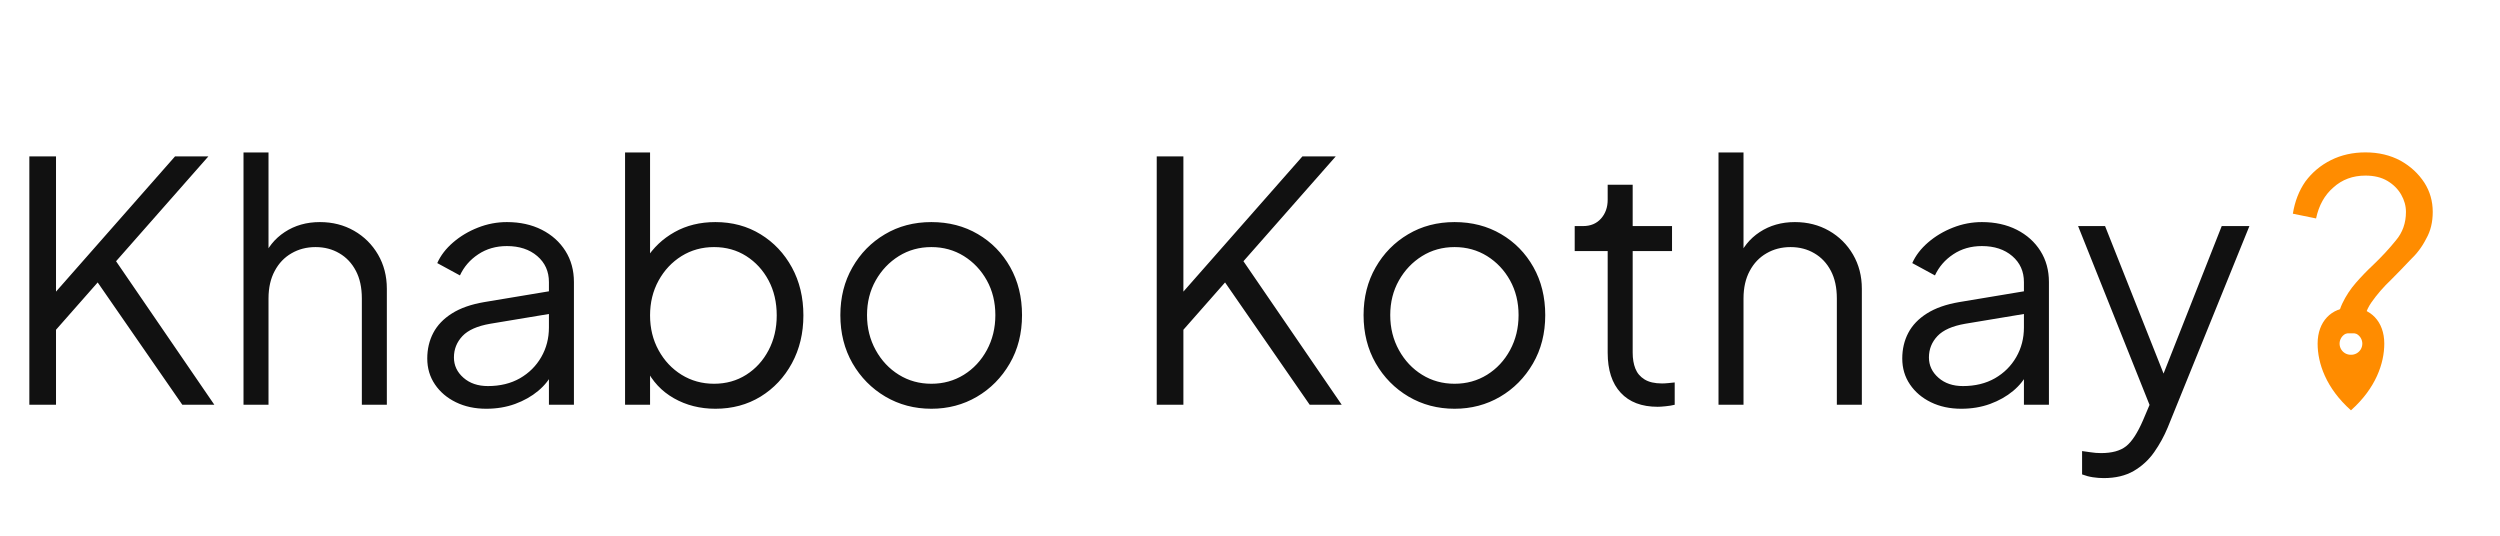
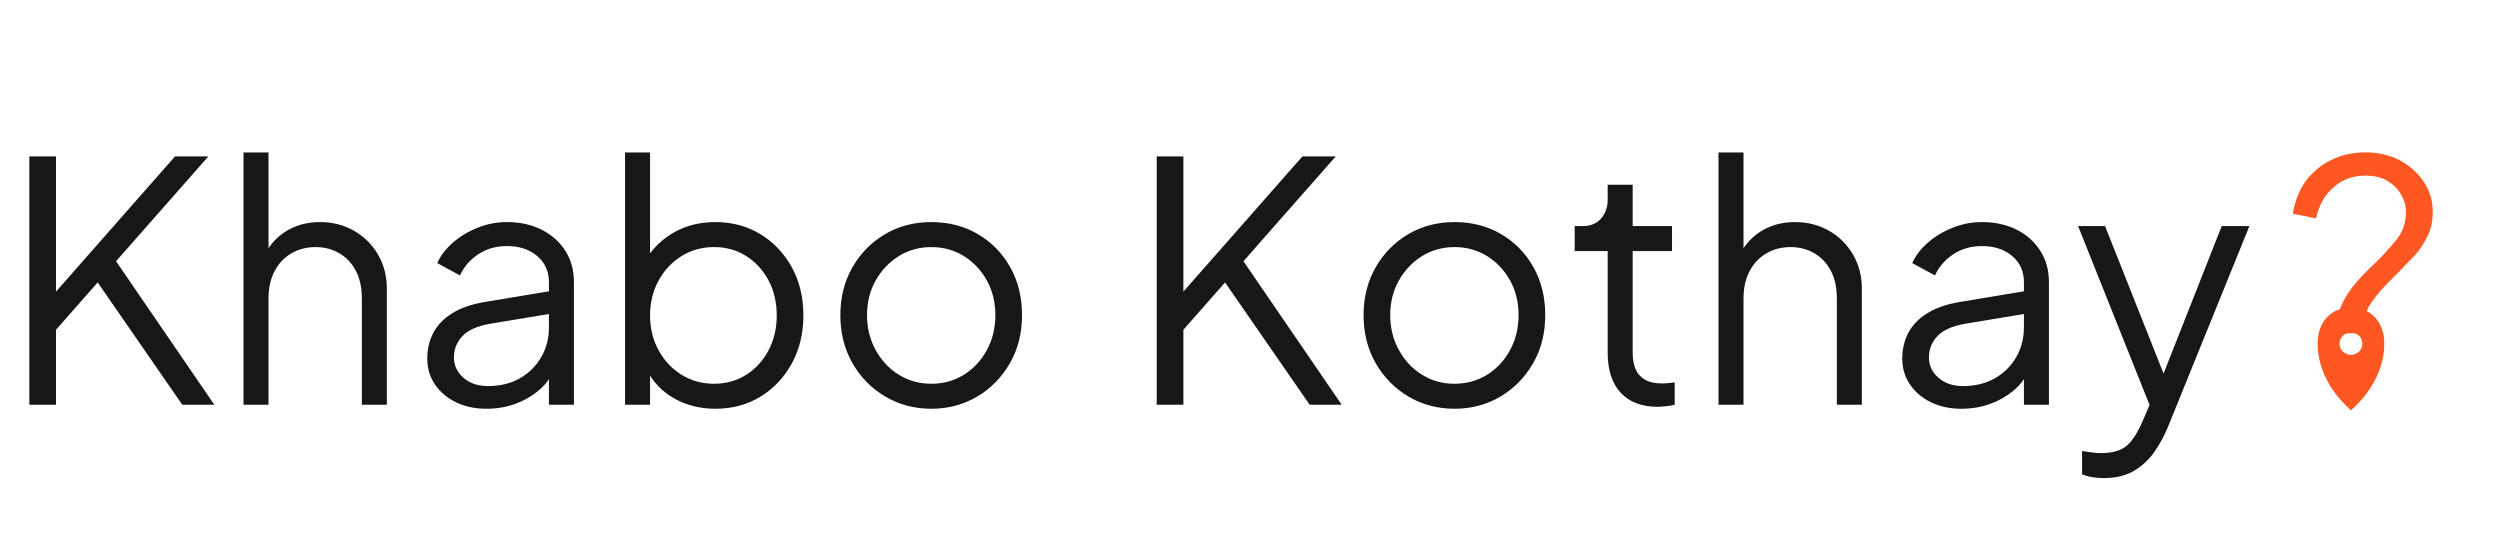
<svg xmlns="http://www.w3.org/2000/svg" viewBox="0 0 420 90" width="420" height="90">
-   <path d="M9.41 68L4.93 68L4.93 26.28L9.41 26.28L9.41 50.64L8.40 50.14L29.40 26.28L35 26.28L18.14 45.43L18.37 42.24L36.01 68L30.63 68L16.41 47.45L9.41 55.40 M45.11 68L40.91 68L40.91 25.61L45.11 25.61L45.11 43.81L44.16 43.58Q45.28 40.67 47.83 38.99Q50.38 37.31 53.74 37.31Q56.93 37.31 59.48 38.77Q62.02 40.22 63.51 42.77Q64.99 45.32 64.99 48.51L64.99 68L60.79 68L60.79 50.14Q60.79 47.39 59.78 45.49Q58.78 43.58 57.01 42.55Q55.25 41.51 53.01 41.51Q50.77 41.51 48.98 42.55Q47.18 43.58 46.15 45.52Q45.11 47.45 45.11 50.14 M81.69 68.67Q78.84 68.67 76.60 67.58Q74.36 66.49 73.07 64.58Q71.78 62.68 71.78 60.22Q71.78 57.86 72.79 55.93Q73.80 54 75.92 52.66Q78.05 51.31 81.36 50.75L93.12 48.79L93.12 52.60L82.36 54.39Q79.12 54.95 77.69 56.46Q76.26 57.98 76.26 60.05Q76.26 62.06 77.86 63.46Q79.45 64.86 81.97 64.86Q85.05 64.86 87.35 63.55Q89.64 62.23 90.93 59.99Q92.22 57.75 92.22 55.01L92.22 47.39Q92.22 44.70 90.26 43.02Q88.30 41.34 85.16 41.34Q82.42 41.34 80.35 42.72Q78.28 44.09 77.27 46.27L73.46 44.20Q74.30 42.30 76.12 40.73Q77.94 39.16 80.29 38.24Q82.64 37.31 85.16 37.31Q88.47 37.31 91.02 38.60Q93.56 39.89 94.99 42.16Q96.42 44.42 96.42 47.39L96.42 68L92.22 68L92.22 62.01L92.84 62.62Q92.05 64.30 90.40 65.68Q88.75 67.05 86.54 67.86Q84.32 68.67 81.69 68.67 M120.19 68.67Q116.32 68.67 113.22 66.91Q110.11 65.14 108.54 61.90L109.21 61.28L109.21 68L105.01 68L105.01 25.61L109.21 25.61L109.21 44.70L108.54 43.53Q110.33 40.67 113.33 38.99Q116.32 37.31 120.19 37.31Q124.44 37.31 127.78 39.36Q131.11 41.40 133.04 44.93Q134.97 48.46 134.97 52.99Q134.97 57.47 133.04 61.03Q131.11 64.58 127.78 66.63Q124.44 68.67 120.19 68.67M119.96 64.47Q122.99 64.47 125.37 62.96Q127.75 61.45 129.12 58.84Q130.49 56.24 130.49 52.99Q130.49 49.69 129.12 47.11Q127.75 44.54 125.37 43.02Q122.99 41.51 119.96 41.51Q116.94 41.51 114.50 43.02Q112.07 44.54 110.64 47.14Q109.21 49.74 109.21 52.99Q109.21 56.24 110.64 58.84Q112.07 61.45 114.50 62.96Q116.94 64.47 119.96 64.47 M156.47 68.67Q152.21 68.67 148.74 66.63Q145.27 64.58 143.22 61.03Q141.18 57.47 141.18 52.94Q141.18 48.46 143.20 44.93Q145.21 41.40 148.66 39.36Q152.10 37.31 156.47 37.31Q160.84 37.31 164.28 39.33Q167.72 41.34 169.71 44.87Q171.70 48.40 171.70 52.94Q171.70 57.53 169.63 61.08Q167.56 64.64 164.11 66.66Q160.67 68.67 156.47 68.67M156.47 64.47Q159.49 64.47 161.93 62.96Q164.36 61.45 165.79 58.82Q167.22 56.18 167.22 52.94Q167.22 49.69 165.79 47.11Q164.36 44.54 161.93 43.02Q159.49 41.51 156.47 41.51Q153.44 41.51 151.01 43.02Q148.57 44.54 147.12 47.11Q145.66 49.69 145.66 52.94Q145.66 56.18 147.12 58.82Q148.57 61.45 151.01 62.96Q153.44 64.47 156.47 64.47 M198.81 68L194.33 68L194.33 26.28L198.81 26.28L198.81 50.64L197.80 50.14L218.80 26.28L224.40 26.28L207.54 45.43L207.77 42.24L225.41 68L220.03 68L205.81 47.45L198.81 55.40 M244.37 68.67Q240.11 68.67 236.64 66.63Q233.17 64.58 231.12 61.03Q229.08 57.47 229.08 52.94Q229.08 48.46 231.10 44.93Q233.11 41.40 236.56 39.36Q240 37.31 244.37 37.31Q248.74 37.31 252.18 39.33Q255.62 41.34 257.61 44.87Q259.60 48.40 259.60 52.94Q259.60 57.53 257.53 61.08Q255.46 64.64 252.01 66.66Q248.57 68.67 244.37 68.67M244.37 64.47Q247.39 64.47 249.83 62.96Q252.26 61.45 253.69 58.82Q255.12 56.18 255.12 52.94Q255.12 49.69 253.69 47.11Q252.26 44.54 249.83 43.02Q247.39 41.51 244.37 41.51Q241.34 41.51 238.91 43.02Q236.47 44.54 235.02 47.11Q233.56 49.69 233.56 52.94Q233.56 56.18 235.02 58.82Q236.47 61.45 238.91 62.96Q241.34 64.47 244.37 64.47 M278.49 68.34Q274.46 68.34 272.28 65.98Q270.09 63.63 270.09 59.26L270.09 42.18L264.55 42.18L264.55 37.98L265.95 37.98Q267.85 37.98 268.97 36.72Q270.09 35.46 270.09 33.56L270.09 31.04L274.29 31.04L274.29 37.98L280.90 37.98L280.90 42.18L274.29 42.18L274.29 59.26Q274.29 60.78 274.74 61.92Q275.19 63.07 276.28 63.74Q277.37 64.42 279.22 64.42Q279.67 64.42 280.28 64.36Q280.90 64.30 281.35 64.25L281.35 68Q280.68 68.17 279.84 68.25Q279 68.34 278.49 68.34 M292.91 68L288.71 68L288.71 25.61L292.91 25.61L292.91 43.81L291.96 43.58Q293.08 40.67 295.63 38.99Q298.18 37.31 301.54 37.31Q304.73 37.31 307.28 38.77Q309.82 40.22 311.31 42.77Q312.79 45.32 312.79 48.51L312.79 68L308.59 68L308.59 50.14Q308.59 47.39 307.58 45.49Q306.58 43.58 304.81 42.55Q303.05 41.51 300.81 41.51Q298.57 41.51 296.78 42.55Q294.98 43.58 293.95 45.52Q292.91 47.45 292.91 50.14 M329.49 68.67Q326.64 68.67 324.40 67.58Q322.16 66.49 320.87 64.58Q319.58 62.68 319.58 60.22Q319.58 57.86 320.59 55.93Q321.60 54 323.72 52.66Q325.85 51.31 329.16 50.75L340.92 48.79L340.92 52.60L330.16 54.39Q326.92 54.95 325.49 56.46Q324.06 57.98 324.06 60.05Q324.06 62.06 325.66 63.46Q327.25 64.86 329.77 64.86Q332.85 64.86 335.15 63.55Q337.44 62.23 338.73 59.99Q340.02 57.75 340.02 55.01L340.02 47.39Q340.02 44.70 338.06 43.02Q336.10 41.34 332.96 41.34Q330.22 41.34 328.15 42.72Q326.08 44.09 325.07 46.27L321.26 44.20Q322.10 42.30 323.92 40.73Q325.74 39.16 328.09 38.24Q330.44 37.31 332.96 37.31Q336.27 37.31 338.82 38.60Q341.36 39.89 342.79 42.16Q344.22 44.42 344.22 47.39L344.22 68L340.02 68L340.02 62.01L340.64 62.62Q339.85 64.30 338.20 65.68Q336.55 67.05 334.34 67.86Q332.12 68.67 329.49 68.67 M353.43 80.32Q352.53 80.32 351.61 80.18Q350.68 80.04 349.79 79.70L349.79 75.78Q350.35 75.84 351.22 75.98Q352.08 76.12 352.98 76.12Q355.72 76.12 357.18 74.97Q358.64 73.82 360.04 70.58L361.94 66.10L361.83 69.79L349.12 37.98L353.65 37.98L364.07 64.25L362.89 64.25L373.25 37.98L377.90 37.98L364.18 71.81Q363.28 73.99 361.91 75.95Q360.54 77.91 358.47 79.12Q356.40 80.32 353.43 80.32" fill="#111111" />
-   <path d="M397 56L392.60 56L392.60 55.50Q392.60 52.90 393.50 51Q394.40 49.10 395.80 47.50Q397.20 45.90 398.70 44.50Q400.80 42.50 402.50 40.40Q404.20 38.40 404.20 35.60Q404.20 34.10 403.40 32.70Q402.60 31.30 401.10 30.40Q399.60 29.50 397.40 29.50Q394.20 29.50 392 31.50Q389.80 33.40 389.10 36.70L385.20 35.90Q385.70 32.80 387.30 30.50Q389 28.20 391.60 26.90Q394.20 25.60 397.40 25.60Q400.70 25.60 403.30 27Q405.80 28.40 407.30 30.70Q408.70 32.90 408.70 35.60Q408.70 38.20 407.60 40.10Q406.60 42.10 404.90 43.70Q403.30 45.40 401.70 47Q399.80 48.80 398.40 50.80Q397 52.80 397 55.50" fill="#FF8C00" />
-   <path d="M 394.96 68.933 C 390.76 65.2 389.36 61 389.36 57.733 C 389.36 54 391.693 51.667 394.96 51.667 C 398.227 51.667 400.56 54 400.56 57.733 C 400.56 61 399.16 65.2 394.96 68.933 Z M 394.96 55.867 A 1.867 1.867 0 1 0 394.96 59.6 A 1.867 1.867 0 1 0 394.96 55.867 Z" fill="#FF8C00" fill-rule="evenodd" />
+   <path d="M9.41 68L4.93 68L4.93 26.28L9.41 26.28L9.41 50.64L8.40 50.14L29.40 26.28L35 26.28L18.14 45.43L18.37 42.24L36.01 68L30.63 68L16.41 47.45L9.41 55.40 M45.11 68L40.91 68L40.91 25.61L45.11 25.61L45.11 43.81L44.16 43.58Q45.28 40.67 47.83 38.99Q50.38 37.31 53.74 37.31Q56.93 37.31 59.48 38.77Q62.02 40.22 63.51 42.77Q64.99 45.32 64.99 48.51L64.99 68L60.79 68L60.79 50.14Q60.79 47.39 59.78 45.49Q58.78 43.58 57.01 42.55Q55.25 41.51 53.01 41.51Q50.77 41.51 48.98 42.55Q47.18 43.58 46.15 45.52Q45.11 47.45 45.11 50.14 M81.69 68.67Q78.84 68.67 76.60 67.58Q74.36 66.49 73.07 64.58Q71.78 62.68 71.78 60.22Q71.78 57.86 72.79 55.93Q73.80 54 75.92 52.66Q78.05 51.31 81.36 50.75L93.12 48.79L93.12 52.60L82.36 54.39Q79.12 54.95 77.69 56.46Q76.26 57.98 76.26 60.05Q76.26 62.06 77.86 63.46Q79.45 64.86 81.97 64.86Q85.05 64.86 87.35 63.55Q89.64 62.23 90.93 59.99Q92.22 57.75 92.22 55.01L92.22 47.39Q92.22 44.70 90.26 43.02Q88.30 41.34 85.16 41.34Q82.42 41.34 80.35 42.72Q78.28 44.09 77.27 46.27L73.46 44.20Q74.30 42.30 76.12 40.73Q77.94 39.16 80.29 38.24Q82.64 37.31 85.16 37.31Q88.47 37.31 91.02 38.60Q93.56 39.89 94.99 42.16Q96.42 44.42 96.42 47.39L96.42 68L92.22 68L92.22 62.01L92.84 62.62Q92.05 64.30 90.40 65.68Q88.75 67.05 86.54 67.86Q84.32 68.67 81.69 68.67 M120.19 68.67Q116.32 68.67 113.22 66.91Q110.11 65.14 108.54 61.90L109.21 61.28L109.21 68L105.01 68L105.01 25.61L109.21 25.61L109.21 44.70L108.54 43.53Q110.33 40.67 113.33 38.99Q116.32 37.31 120.19 37.31Q124.44 37.31 127.78 39.36Q131.11 41.40 133.04 44.93Q134.97 48.46 134.97 52.99Q134.97 57.47 133.04 61.03Q131.11 64.58 127.78 66.63Q124.44 68.67 120.19 68.67M119.96 64.47Q122.99 64.47 125.37 62.96Q127.75 61.45 129.12 58.84Q130.49 56.24 130.49 52.99Q130.49 49.69 129.12 47.11Q127.75 44.54 125.37 43.02Q122.99 41.51 119.96 41.51Q116.94 41.51 114.50 43.02Q112.07 44.54 110.64 47.14Q109.21 49.74 109.21 52.99Q109.21 56.24 110.64 58.84Q112.07 61.45 114.50 62.96Q116.94 64.47 119.96 64.47 M156.47 68.67Q152.21 68.67 148.74 66.63Q145.27 64.58 143.22 61.03Q141.18 57.47 141.18 52.94Q141.18 48.46 143.20 44.93Q145.21 41.40 148.66 39.36Q152.10 37.31 156.47 37.31Q160.84 37.31 164.28 39.33Q167.72 41.34 169.71 44.87Q171.70 48.40 171.70 52.94Q171.70 57.53 169.63 61.08Q167.56 64.64 164.11 66.66Q160.67 68.67 156.47 68.67M156.47 64.47Q159.49 64.47 161.93 62.96Q164.36 61.45 165.79 58.82Q167.22 56.18 167.22 52.94Q167.22 49.69 165.79 47.11Q164.36 44.54 161.93 43.02Q159.49 41.51 156.47 41.51Q153.44 41.51 151.01 43.02Q148.57 44.54 147.12 47.11Q145.66 49.69 145.66 52.94Q145.66 56.18 147.12 58.82Q148.57 61.45 151.01 62.96Q153.44 64.47 156.47 64.47 M198.81 68L194.33 68L194.33 26.28L198.81 26.28L198.81 50.64L197.80 50.14L218.80 26.28L224.40 26.28L207.54 45.43L207.77 42.24L225.41 68L220.03 68L205.81 47.45L198.81 55.40 M244.37 68.67Q240.11 68.67 236.64 66.63Q233.17 64.58 231.12 61.03Q229.08 57.47 229.08 52.94Q229.08 48.46 231.10 44.93Q233.11 41.40 236.56 39.36Q240 37.31 244.37 37.31Q248.74 37.31 252.18 39.33Q255.62 41.34 257.61 44.87Q259.60 48.40 259.60 52.94Q259.60 57.53 257.53 61.08Q255.46 64.64 252.01 66.66Q248.57 68.67 244.37 68.67M244.37 64.47Q247.39 64.47 249.83 62.96Q252.26 61.45 253.69 58.82Q255.12 56.18 255.12 52.94Q255.12 49.69 253.69 47.11Q252.26 44.54 249.83 43.02Q247.39 41.51 244.37 41.51Q241.34 41.51 238.91 43.02Q236.47 44.54 235.02 47.11Q233.56 49.69 233.56 52.94Q233.56 56.18 235.02 58.82Q236.47 61.45 238.91 62.96Q241.34 64.47 244.37 64.47 M278.49 68.34Q274.46 68.34 272.28 65.98Q270.09 63.63 270.09 59.26L270.09 42.18L264.55 42.18L264.55 37.98L265.95 37.98Q267.85 37.98 268.97 36.72Q270.09 35.46 270.09 33.56L270.09 31.04L274.29 31.04L274.29 37.98L280.90 37.98L280.90 42.18L274.29 42.18L274.29 59.26Q274.29 60.78 274.74 61.92Q275.19 63.07 276.28 63.74Q277.37 64.42 279.22 64.42Q279.67 64.42 280.28 64.36Q280.90 64.30 281.35 64.25L281.35 68Q280.68 68.17 279.84 68.25Q279 68.34 278.49 68.34 M292.91 68L288.71 68L288.71 25.61L292.91 25.61L292.91 43.81L291.96 43.58Q293.08 40.67 295.63 38.99Q298.18 37.31 301.54 37.31Q304.73 37.31 307.28 38.77Q309.82 40.22 311.31 42.77Q312.79 45.32 312.79 48.51L312.79 68L308.59 68L308.59 50.14Q308.59 47.39 307.58 45.49Q306.58 43.58 304.81 42.55Q303.05 41.51 300.81 41.51Q298.57 41.51 296.78 42.55Q294.98 43.58 293.95 45.52Q292.91 47.45 292.91 50.14 M329.49 68.67Q326.64 68.67 324.40 67.58Q322.16 66.49 320.87 64.58Q319.58 62.68 319.58 60.22Q319.58 57.86 320.59 55.93Q321.60 54 323.72 52.66Q325.85 51.31 329.16 50.75L340.92 48.79L340.92 52.60L330.16 54.39Q326.92 54.95 325.49 56.46Q324.06 57.98 324.06 60.05Q324.06 62.06 325.66 63.46Q327.25 64.86 329.77 64.86Q332.85 64.86 335.15 63.55Q337.44 62.23 338.73 59.99Q340.02 57.75 340.02 55.01L340.02 47.39Q340.02 44.70 338.06 43.02Q336.10 41.34 332.96 41.34Q330.22 41.34 328.15 42.72Q326.08 44.09 325.07 46.27L321.26 44.20Q322.10 42.30 323.92 40.73Q325.74 39.16 328.09 38.24Q330.44 37.31 332.96 37.31Q336.27 37.31 338.82 38.60Q341.36 39.89 342.79 42.16Q344.22 44.42 344.22 47.39L344.22 68L340.02 68L340.02 62.01L340.64 62.62Q339.85 64.30 338.20 65.68Q336.55 67.05 334.34 67.86Q332.12 68.67 329.49 68.67 M353.43 80.32Q352.53 80.32 351.61 80.18Q350.68 80.04 349.79 79.70L349.79 75.78Q350.35 75.84 351.22 75.98Q352.08 76.12 352.98 76.12Q355.72 76.12 357.18 74.97Q358.64 73.82 360.04 70.58L361.94 66.10L361.83 69.79L349.12 37.98L353.65 37.98L364.07 64.25L362.89 64.25L373.25 37.98L377.90 37.98L364.18 71.81Q363.28 73.99 361.91 75.95Q360.54 77.91 358.47 79.12Q356.40 80.32 353.43 80.32" fill="#171717" />
+   <path d="M397 56L392.60 56L392.60 55.50Q392.60 52.90 393.50 51Q394.40 49.10 395.80 47.50Q397.20 45.90 398.70 44.50Q400.80 42.50 402.50 40.40Q404.20 38.40 404.20 35.60Q404.20 34.10 403.40 32.70Q402.60 31.30 401.10 30.40Q399.60 29.50 397.40 29.50Q394.20 29.50 392 31.50Q389.80 33.40 389.10 36.70L385.20 35.90Q385.70 32.80 387.30 30.50Q389 28.20 391.60 26.90Q394.20 25.60 397.40 25.60Q400.70 25.60 403.30 27Q405.80 28.40 407.30 30.70Q408.70 32.90 408.70 35.60Q408.70 38.20 407.60 40.10Q406.60 42.10 404.90 43.70Q403.30 45.40 401.70 47Q399.80 48.80 398.40 50.80Q397 52.80 397 55.50" fill="#FF5722" />
+   <path d="M 394.96 68.933 C 390.76 65.2 389.36 61 389.36 57.733 C 389.36 54 391.693 51.667 394.96 51.667 C 398.227 51.667 400.56 54 400.56 57.733 C 400.56 61 399.16 65.2 394.96 68.933 Z M 394.96 55.867 A 1.867 1.867 0 1 0 394.96 59.6 A 1.867 1.867 0 1 0 394.96 55.867 Z" fill="#FF5722" fill-rule="evenodd" />
</svg>
